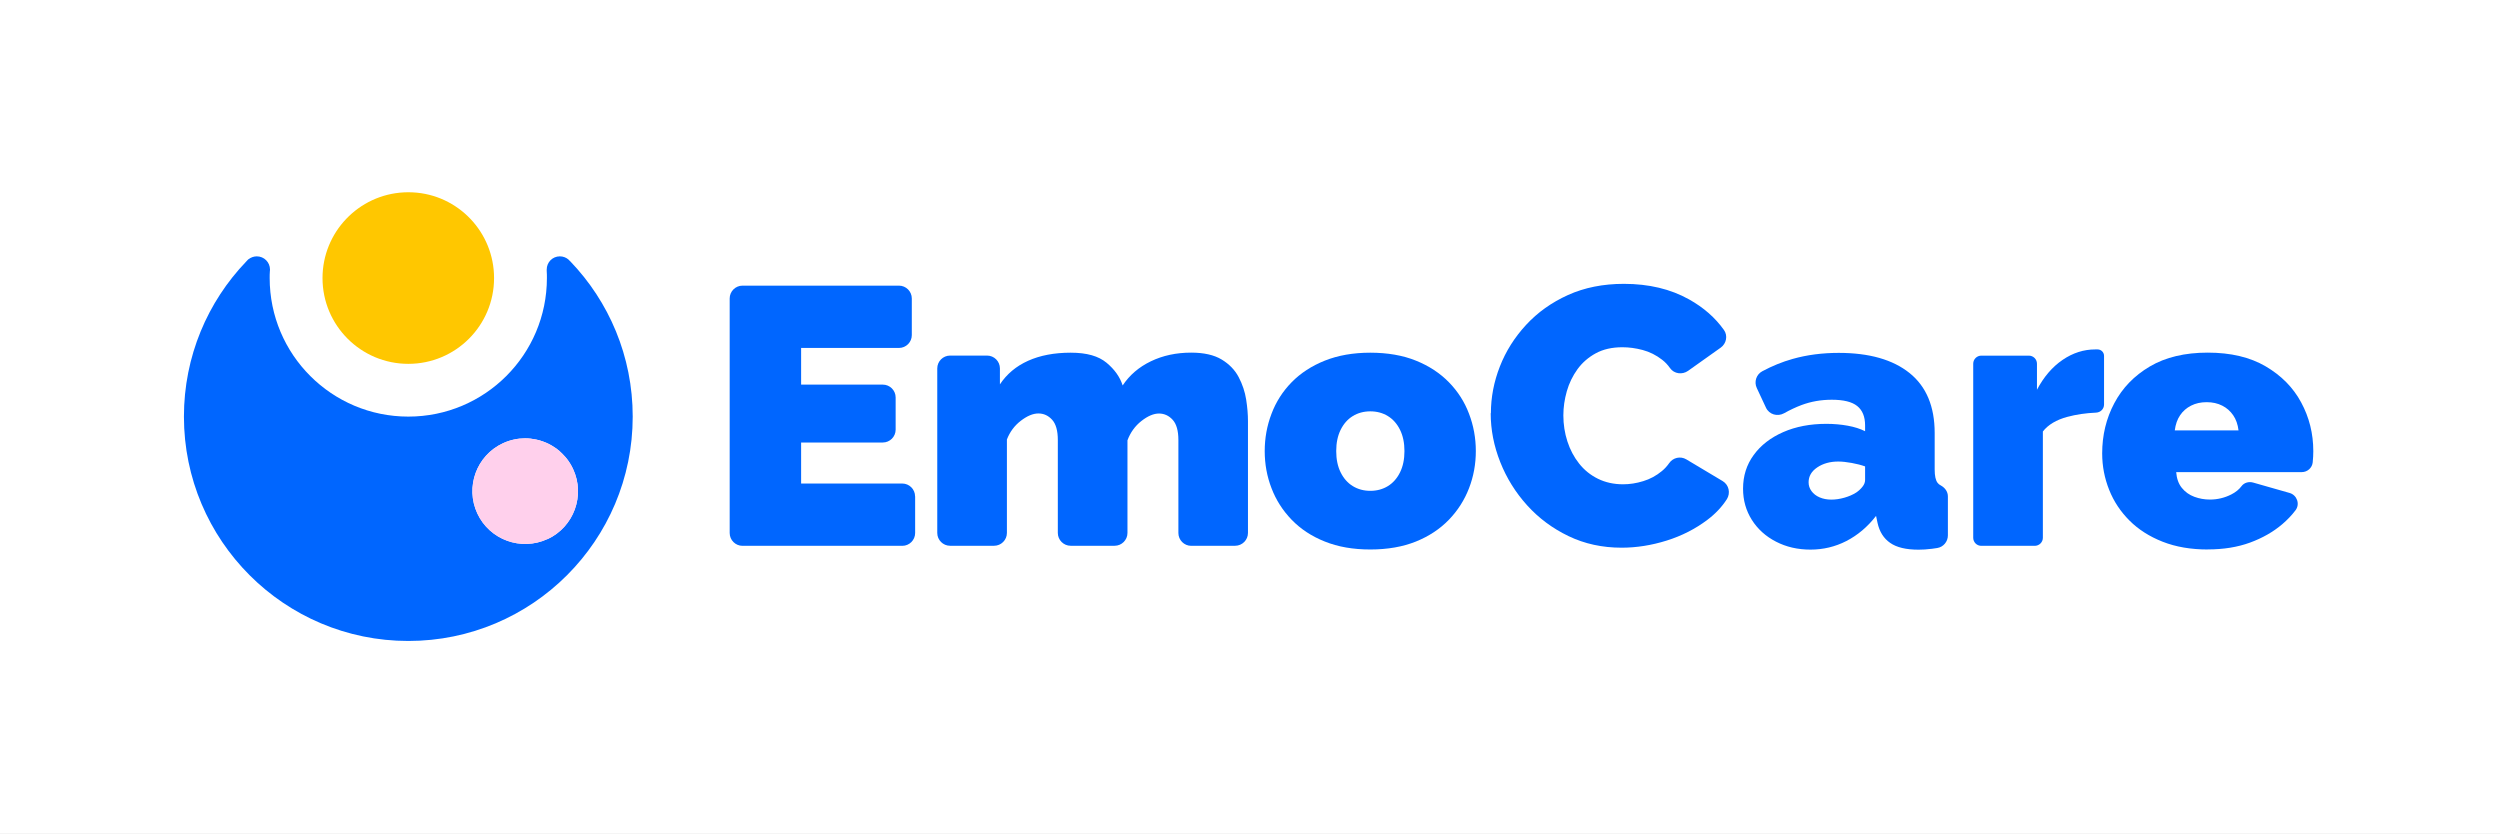
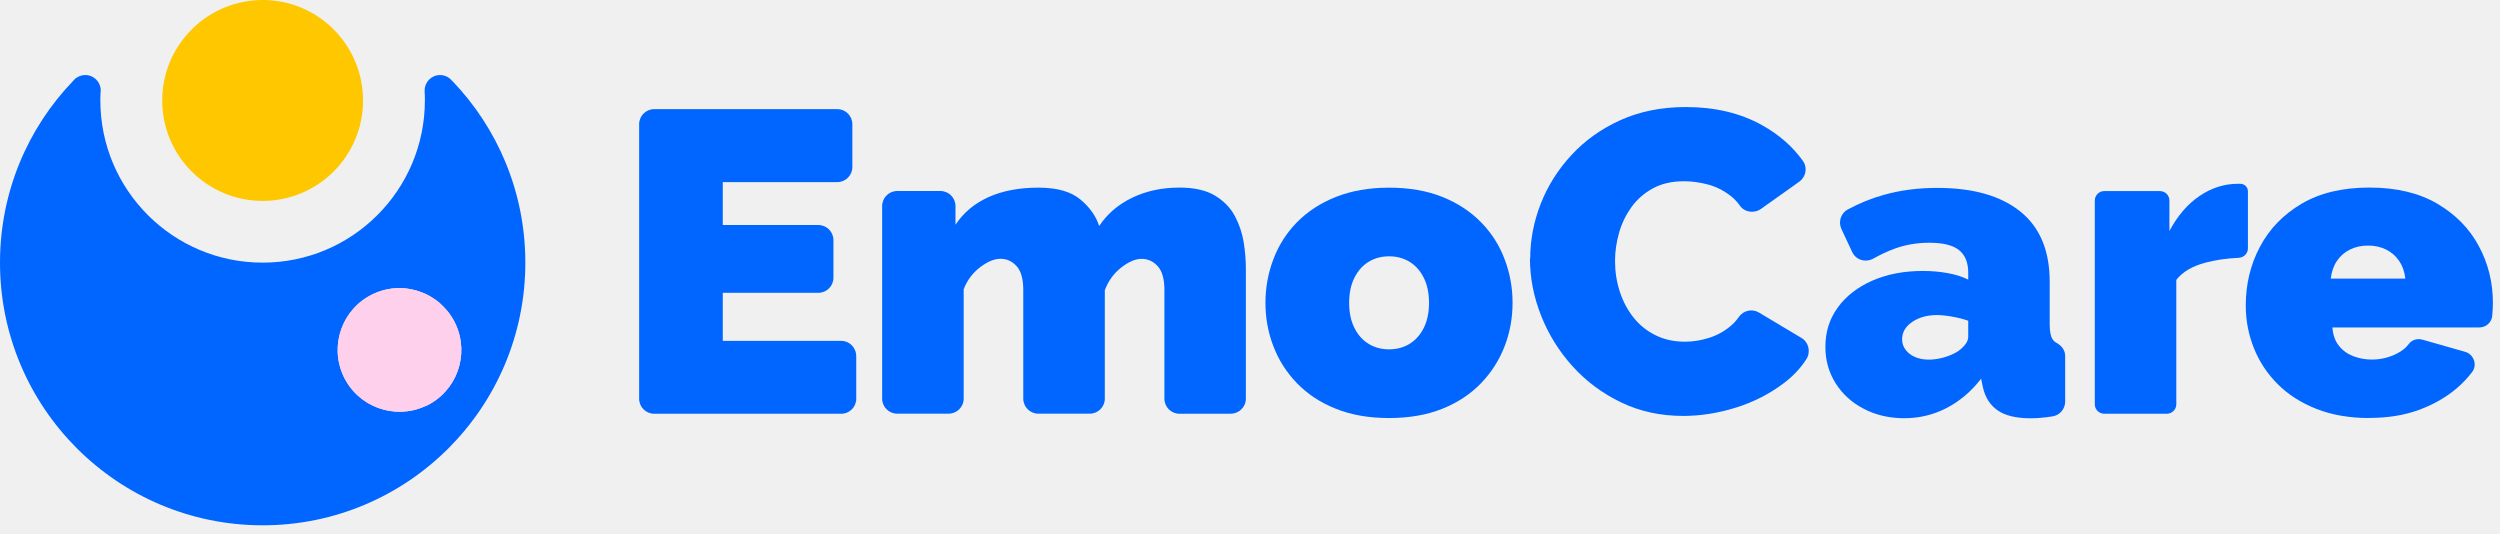
- <svg xmlns="http://www.w3.org/2000/svg" width="900" height="300" viewBox="0 0 900 300" fill="none">
-   <g clip-path="url(#clip0_668_46821)">
-     <rect width="900" height="300" fill="white" />
-     <path d="M193.031 158.239C193.885 158.401 194.763 158.678 195.571 158.978C194.763 158.655 193.885 158.424 193.031 158.239Z" fill="#ED1EFF" />
-     <path d="M205.266 94.062L205.22 94.016C205.035 93.831 204.851 93.624 204.643 93.439C204.643 93.439 204.643 93.393 204.574 93.37C203.766 92.701 202.704 92.285 201.549 92.285C198.917 92.285 196.816 94.408 196.816 97.039V97.524C196.886 98.354 196.886 99.231 196.886 100.085C196.886 127.639 174.561 149.977 146.995 149.977C119.43 149.977 97.082 127.639 97.082 100.085C97.082 99.254 97.082 98.447 97.151 97.639C97.151 97.478 97.197 97.316 97.197 97.154C97.197 97.108 97.197 97.085 97.197 97.039C97.197 94.408 95.073 92.285 92.441 92.285C91.31 92.285 90.271 92.701 89.44 93.347C89.44 93.347 89.44 93.347 89.394 93.347C89.163 93.6 88.909 93.831 88.678 94.108C74.757 108.601 66.215 128.285 66.215 149.977C66.215 194.585 102.392 230.747 146.995 230.747C191.599 230.747 227.776 194.585 227.776 149.977C227.776 128.239 219.211 108.554 205.266 94.039V94.062ZM197.094 194.054C187.582 198.462 176.269 194.354 171.837 184.847C167.404 175.316 171.537 164.008 181.048 159.577C183.634 158.377 186.381 157.801 189.059 157.801C190.398 157.801 191.737 157.962 193.03 158.239C193.884 158.401 194.762 158.677 195.57 158.977C197.001 159.485 198.34 160.154 199.61 161.031C200.049 161.285 200.464 161.585 200.857 161.931C201.18 162.162 201.48 162.416 201.78 162.739C201.965 162.877 202.15 163.039 202.311 163.224C202.473 163.385 202.634 163.547 202.773 163.708C203.258 164.193 203.696 164.701 204.135 165.254C204.966 166.339 205.705 167.539 206.305 168.831C210.738 178.339 206.628 189.67 197.094 194.101V194.054Z" fill="#0066FF" />
-     <path d="M177.862 100.108C177.862 117.162 164.057 130.985 146.996 130.985C129.934 130.985 116.105 117.162 116.105 100.108C116.105 83.585 129.103 70.085 145.403 69.254C145.934 69.208 146.488 69.208 146.996 69.208C147.503 69.208 148.058 69.208 148.589 69.254C164.911 70.062 177.862 83.585 177.862 100.108Z" fill="#FFC700" />
-     <path d="M197.092 194.055C187.58 198.462 176.267 194.355 171.835 184.847C167.402 175.316 171.535 164.008 181.046 159.578C183.632 158.378 186.379 157.801 189.057 157.801C190.397 157.801 191.736 157.962 193.028 158.239C193.883 158.401 194.76 158.678 195.568 158.978C196.999 159.485 198.338 160.155 199.608 161.032C200.047 161.285 200.462 161.585 200.855 161.932C201.178 162.162 201.478 162.416 201.778 162.739C201.963 162.878 202.148 163.039 202.309 163.224C202.471 163.385 202.632 163.547 202.771 163.708C203.256 164.193 203.694 164.701 204.133 165.255C204.964 166.339 205.703 167.539 206.303 168.832C210.736 178.339 206.626 189.67 197.092 194.101V194.055Z" fill="#FFD0EC" />
-     <path d="M329.45 178.685V191.885C329.45 194.423 327.373 196.5 324.833 196.5H267.301C264.761 196.5 262.684 194.423 262.684 191.885V107.446C262.684 104.908 264.761 102.831 267.301 102.831H323.633C326.172 102.831 328.25 104.908 328.25 107.446V120.646C328.25 123.185 326.172 125.262 323.633 125.262H288.402V138.462H317.815C320.354 138.462 322.432 140.539 322.432 143.077V154.685C322.432 157.223 320.354 159.3 317.815 159.3H288.402V174.07H324.81C327.35 174.07 329.427 176.146 329.427 178.685H329.45Z" fill="#0066FF" />
-     <path d="M444.675 196.5H428.838C426.298 196.5 424.22 194.423 424.22 191.885V158.4C424.22 155.054 423.528 152.631 422.165 151.131C420.803 149.631 419.141 148.869 417.225 148.869C415.309 148.869 413.185 149.769 410.899 151.569C408.614 153.369 406.951 155.677 405.889 158.516V191.862C405.889 194.4 403.812 196.477 401.272 196.477H385.434C382.895 196.477 380.817 194.4 380.817 191.862V158.377C380.817 155.031 380.125 152.608 378.762 151.108C377.4 149.608 375.761 148.846 373.822 148.846C371.883 148.846 369.782 149.723 367.496 151.477C365.21 153.231 363.548 155.469 362.486 158.216V191.862C362.486 194.4 360.408 196.477 357.869 196.477H342.031C339.492 196.477 337.414 194.4 337.414 191.862V132.623C337.414 130.085 339.492 128.008 342.031 128.008H355.352C357.892 128.008 359.97 130.085 359.97 132.623V138.369C362.44 134.654 365.811 131.816 370.128 129.877C374.445 127.939 379.547 126.969 385.434 126.969C391.322 126.969 395.454 128.192 398.363 130.592C401.272 133.016 403.188 135.739 404.158 138.762C406.628 135.046 409.999 132.139 414.316 130.062C418.633 127.985 423.458 126.946 428.838 126.946C433.409 126.946 437.056 127.777 439.781 129.416C442.505 131.054 444.56 133.177 445.922 135.762C447.284 138.346 448.184 141.069 448.623 143.862C449.062 146.677 449.269 149.239 449.269 151.592V191.862C449.269 194.4 447.191 196.477 444.652 196.477L444.675 196.5Z" fill="#0066FF" />
-     <path d="M493.298 197.815C487.133 197.815 481.685 196.869 476.929 194.953C472.173 193.061 468.202 190.43 464.993 187.107C461.784 183.784 459.36 180 457.744 175.753C456.105 171.507 455.297 167.053 455.297 162.392C455.297 157.73 456.105 153.253 457.744 148.961C459.36 144.669 461.784 140.884 464.993 137.607C468.202 134.33 472.196 131.723 476.929 129.83C481.685 127.938 487.133 126.969 493.298 126.969C499.462 126.969 505.026 127.915 509.735 129.83C514.445 131.723 518.393 134.33 521.602 137.607C524.811 140.884 527.235 144.669 528.851 148.961C530.49 153.253 531.298 157.73 531.298 162.392C531.298 167.053 530.49 171.507 528.851 175.753C527.212 180 524.811 183.784 521.602 187.107C518.393 190.43 514.422 193.061 509.735 194.953C505.026 196.846 499.554 197.815 493.298 197.815ZM481.039 162.392C481.039 165.346 481.57 167.907 482.632 170.053C483.694 172.2 485.148 173.861 486.995 174.992C488.842 176.123 490.943 176.7 493.321 176.7C495.699 176.7 497.8 176.123 499.647 174.992C501.493 173.861 502.948 172.2 504.01 170.053C505.072 167.907 505.603 165.346 505.603 162.392C505.603 159.438 505.072 156.876 504.01 154.73C502.948 152.584 501.493 150.923 499.647 149.792C497.8 148.661 495.699 148.084 493.321 148.084C490.943 148.084 488.842 148.661 486.995 149.792C485.148 150.923 483.694 152.584 482.632 154.73C481.57 156.876 481.039 159.438 481.039 162.392Z" fill="#0066FF" />
-     <path d="M536.722 148.754C536.722 143.031 537.807 137.423 539.954 131.931C542.101 126.438 545.241 121.454 549.396 116.954C553.529 112.477 558.562 108.877 564.495 106.2C570.428 103.523 577.146 102.185 584.604 102.185C593.584 102.185 601.411 104.054 608.083 107.792C613.323 110.723 617.502 114.392 620.642 118.823C622.073 120.854 621.496 123.692 619.464 125.146L607.713 133.5C605.636 134.977 602.68 134.608 601.226 132.531C600.395 131.354 599.448 130.338 598.363 129.508C596.216 127.846 593.884 126.669 591.368 126C588.851 125.331 586.427 125.008 584.049 125.008C580.356 125.008 577.17 125.723 574.492 127.177C571.813 128.631 569.62 130.546 567.889 132.923C566.18 135.3 564.887 137.931 564.056 140.838C563.225 143.746 562.81 146.654 562.81 149.538C562.81 152.792 563.294 155.908 564.264 158.908C565.234 161.908 566.642 164.561 568.489 166.892C570.336 169.223 572.598 171.046 575.276 172.362C577.955 173.677 580.979 174.346 584.303 174.346C586.681 174.346 589.105 173.977 591.553 173.215C594.023 172.477 596.262 171.254 598.271 169.592C599.264 168.785 600.141 167.815 600.903 166.731C602.288 164.723 604.966 164.123 607.067 165.369L620.157 173.192C622.42 174.554 623.066 177.508 621.658 179.723C619.88 182.492 617.525 184.985 614.639 187.154C610.322 190.408 605.451 192.9 600.002 194.608C594.554 196.315 589.129 197.169 583.772 197.169C576.823 197.169 570.474 195.785 564.703 193.015C558.931 190.246 553.967 186.554 549.789 181.938C545.61 177.323 542.378 172.131 540.092 166.361C537.807 160.592 536.652 154.731 536.652 148.754H536.722Z" fill="#0066FF" />
-     <path d="M627.5 175.915C627.5 171.346 628.77 167.284 631.332 163.8C633.872 160.292 637.427 157.546 641.952 155.561C646.477 153.577 651.649 152.584 657.467 152.584C660.191 152.584 662.777 152.815 665.178 153.253C667.602 153.692 669.679 154.361 671.434 155.238V153.138C671.434 150 670.487 147.692 668.594 146.169C666.701 144.646 663.654 143.907 659.429 143.907C655.55 143.907 651.926 144.553 648.532 145.823C646.5 146.584 644.399 147.577 642.252 148.777C639.874 150.092 636.873 149.215 635.742 146.746L632.441 139.684C631.402 137.469 632.256 134.815 634.403 133.661C637.935 131.769 641.583 130.269 645.369 129.207C650.517 127.753 656.035 127.038 661.922 127.038C672.912 127.038 681.431 129.461 687.456 134.307C693.482 139.153 696.483 146.353 696.483 155.884V169.015C696.483 171.323 696.829 172.938 697.545 173.838C697.822 174.207 698.192 174.507 698.653 174.738C700.177 175.569 701.239 176.977 701.239 178.707V192.738C701.239 194.977 699.623 196.938 697.407 197.284C696.76 197.377 696.114 197.469 695.513 197.561C693.713 197.792 692.097 197.884 690.688 197.884C686.21 197.884 682.793 197.077 680.461 195.438C678.129 193.823 676.605 191.423 675.913 188.238L675.382 185.723C672.311 189.692 668.733 192.692 664.693 194.769C660.653 196.846 656.335 197.861 651.764 197.861C647.193 197.861 643.06 196.915 639.367 195C635.673 193.107 632.764 190.477 630.663 187.153C628.562 183.83 627.5 180.092 627.5 175.938V175.915ZM668.133 177.392C669.102 176.723 669.887 176.007 670.511 175.2C671.134 174.415 671.434 173.607 671.434 172.777V167.907C670.026 167.4 668.41 166.984 666.609 166.661C664.808 166.338 663.192 166.153 661.784 166.153C658.783 166.153 656.266 166.869 654.188 168.277C652.11 169.684 651.095 171.484 651.095 173.63C651.095 174.807 651.441 175.846 652.157 176.815C652.849 177.761 653.819 178.523 655.066 179.053C656.289 179.584 657.697 179.861 659.29 179.861C660.791 179.861 662.338 179.63 663.977 179.169C665.593 178.707 666.978 178.107 668.133 177.369V177.392Z" fill="#0066FF" />
-     <path d="M755.148 125.792H754.293C750.161 125.792 746.236 127.038 742.542 129.554C738.848 132.069 735.778 135.646 733.308 140.307V130.938C733.308 129.346 732.015 128.03 730.399 128.03H713.268C711.652 128.03 710.359 129.346 710.359 130.938V193.592C710.359 195.207 711.652 196.5 713.268 196.5H732.5C734.116 196.5 735.432 195.207 735.432 193.592V155.33C737.348 152.884 740.303 151.13 744.251 150.069C747.437 149.215 750.877 148.707 754.594 148.546C756.187 148.477 757.456 147.207 757.456 145.638V128.1C757.456 126.83 756.417 125.792 755.148 125.792Z" fill="#0066FF" />
-     <path d="M794.786 197.816C788.714 197.816 783.312 196.892 778.556 195.023C773.8 193.154 769.829 190.616 766.62 187.408C763.411 184.2 760.964 180.531 759.302 176.354C757.639 172.2 756.785 167.816 756.785 163.223C756.785 156.669 758.24 150.623 761.149 145.154C764.057 139.662 768.305 135.254 773.939 131.931C779.572 128.608 786.521 126.946 794.786 126.946C803.051 126.946 810 128.585 815.633 131.885C821.266 135.185 825.537 139.5 828.423 144.877C831.332 150.254 832.787 156.092 832.787 162.416C832.787 163.708 832.717 165.046 832.579 166.385C832.579 166.385 832.579 166.408 832.579 166.431C832.371 168.439 830.663 169.962 828.631 169.962H783.427C783.612 172.292 784.281 174.208 785.482 175.662C786.659 177.116 788.16 178.177 789.961 178.846C791.762 179.516 793.632 179.839 795.571 179.839C798.295 179.839 800.881 179.216 803.282 177.992C804.829 177.208 806.052 176.216 806.93 175.039C807.876 173.746 809.585 173.285 811.131 173.723L824.245 177.462C826.923 178.223 828.077 181.477 826.392 183.692C825.03 185.492 823.437 187.154 821.659 188.677C818.357 191.492 814.456 193.708 809.977 195.346C805.498 196.985 800.442 197.792 794.809 197.792L794.786 197.816ZM782.919 154.939H805.868C805.614 152.792 804.967 150.969 803.951 149.492C802.936 148.016 801.62 146.839 800.004 146.031C798.364 145.2 796.517 144.785 794.393 144.785C792.269 144.785 790.422 145.2 788.783 146.031C787.144 146.862 785.828 148.016 784.836 149.492C783.82 150.969 783.196 152.792 782.919 154.939Z" fill="#0066FF" />
-   </g>
-   <defs>
-     <clipPath id="clip0_668_46821">
-       <rect width="900" height="300" fill="white" />
-     </clipPath>
-   </defs>
+ <svg xmlns="http://www.w3.org/2000/svg" version="1.1" id="Layer_1" x="0px" y="0px" viewBox="0 0 164 35" style="enable-background:new 0 0 164 35;" xml:space="preserve">
+   <path style="fill:#ED1EFF;" d="M27.051,18.993c0.182,0.034,0.369,0.094,0.542,0.158C27.42,19.081,27.233,19.032,27.051,18.993z" />
+   <path style="fill:#0066FF;" d="M29.66,5.302l-0.01-0.01c-0.039-0.039-0.079-0.084-0.123-0.123c0,0,0-0.01-0.015-0.015  c-0.172-0.143-0.399-0.231-0.645-0.231c-0.561,0-1.01,0.453-1.01,1.014V6.04c0.015,0.177,0.015,0.364,0.015,0.546  c0,5.878-4.762,10.643-10.642,10.643c-5.88,0-10.647-4.765-10.647-10.643c0-0.177,0-0.35,0.015-0.522c0-0.034,0.01-0.069,0.01-0.103  c0-0.01,0-0.015,0-0.025c0-0.561-0.453-1.014-1.014-1.014c-0.241,0-0.463,0.089-0.64,0.226c0,0,0,0-0.01,0  C4.895,5.204,4.841,5.253,4.792,5.312C1.822,8.403,0,12.603,0,17.23c0,9.516,7.717,17.23,17.231,17.23  c9.514,0,17.231-7.714,17.231-17.23c0-4.637-1.827-8.837-4.802-11.933V5.302z M27.917,26.633c-2.029,0.94-4.442,0.064-5.387-1.964  c-0.946-2.033-0.064-4.445,1.965-5.391c0.552-0.256,1.138-0.379,1.709-0.379c0.286,0,0.571,0.034,0.847,0.094  c0.182,0.034,0.369,0.094,0.542,0.158c0.305,0.108,0.591,0.251,0.862,0.438c0.094,0.054,0.182,0.118,0.266,0.192  c0.069,0.049,0.133,0.103,0.197,0.172c0.039,0.03,0.079,0.064,0.113,0.103c0.035,0.034,0.069,0.069,0.099,0.103  c0.103,0.103,0.197,0.212,0.291,0.33c0.177,0.231,0.335,0.487,0.463,0.763c0.946,2.028,0.069,4.445-1.965,5.391V26.633z" />
+   <path style="fill:#FFC700;" d="M23.815,6.592c0,3.638-2.945,6.587-6.584,6.587s-6.589-2.949-6.589-6.587  c0-3.525,2.773-6.405,6.249-6.582C17.004,0,17.123,0,17.231,0c0.108,0,0.227,0,0.34,0.01C21.052,0.182,23.815,3.067,23.815,6.592z" />
+   <path style="fill:#FFD0EC;" d="M27.917,26.633c-2.029,0.94-4.442,0.064-5.387-1.964c-0.946-2.033-0.064-4.445,1.965-5.391  c0.552-0.256,1.138-0.379,1.709-0.379c0.286,0,0.571,0.034,0.847,0.094c0.182,0.034,0.369,0.094,0.542,0.158  c0.305,0.108,0.591,0.251,0.862,0.438c0.094,0.054,0.182,0.118,0.266,0.192c0.069,0.049,0.133,0.103,0.197,0.172  c0.039,0.03,0.079,0.064,0.113,0.103c0.035,0.034,0.069,0.069,0.099,0.103c0.103,0.103,0.197,0.212,0.291,0.33  c0.177,0.231,0.335,0.487,0.463,0.763c0.946,2.028,0.069,4.445-1.965,5.391V26.633z" />
+   <path style="fill:#0066FF;" d="M56.17,23.342v2.816c0,0.542-0.443,0.985-0.985,0.985H42.913c-0.542,0-0.985-0.443-0.985-0.985V8.145  c0-0.542,0.443-0.985,0.985-0.985h12.016c0.542,0,0.985,0.443,0.985,0.985v2.816c0,0.542-0.443,0.985-0.985,0.985h-7.515v2.816  h6.274c0.542,0,0.985,0.443,0.985,0.985v2.476c0,0.542-0.443,0.985-0.985,0.985h-6.274v3.151h7.766c0.542,0,0.985,0.443,0.985,0.984  H56.17z" />
+   <path style="fill:#0066FF;" d="M80.748,27.142h-3.378c-0.542,0-0.985-0.443-0.985-0.985v-7.143c0-0.714-0.148-1.231-0.438-1.551  c-0.291-0.32-0.645-0.482-1.054-0.482c-0.409,0-0.862,0.192-1.349,0.576c-0.488,0.384-0.842,0.876-1.069,1.482v7.114  c0,0.542-0.443,0.984-0.985,0.984h-3.378c-0.542,0-0.985-0.443-0.985-0.984V19.01c0-0.714-0.148-1.231-0.438-1.551  c-0.291-0.32-0.64-0.482-1.054-0.482c-0.414,0-0.862,0.187-1.349,0.561c-0.488,0.374-0.842,0.852-1.069,1.437v7.178  c0,0.542-0.443,0.984-0.985,0.984h-3.378c-0.542,0-0.985-0.443-0.985-0.984V13.516c0-0.542,0.443-0.985,0.985-0.985h2.841  c0.542,0,0.985,0.443,0.985,0.985v1.226c0.527-0.793,1.246-1.398,2.167-1.812c0.921-0.414,2.009-0.62,3.265-0.62  c1.256,0,2.137,0.261,2.758,0.773c0.621,0.517,1.029,1.098,1.236,1.743c0.527-0.793,1.246-1.413,2.167-1.856  c0.921-0.443,1.95-0.665,3.097-0.665c0.975,0,1.753,0.177,2.334,0.527c0.581,0.35,1.019,0.802,1.31,1.354  c0.291,0.551,0.483,1.132,0.576,1.728c0.093,0.601,0.138,1.147,0.138,1.649v8.59c0,0.542-0.443,0.984-0.985,0.984L80.748,27.142z" />
+   <path style="fill:#0066FF;" d="M91.119,27.423c-1.315,0-2.477-0.202-3.491-0.61c-1.014-0.404-1.862-0.965-2.546-1.674  c-0.685-0.709-1.202-1.516-1.546-2.422c-0.35-0.906-0.522-1.856-0.522-2.85c0-0.994,0.172-1.949,0.522-2.865  c0.345-0.916,0.862-1.723,1.546-2.422c0.684-0.699,1.536-1.255,2.546-1.659c1.014-0.404,2.177-0.61,3.491-0.61  c1.315,0,2.502,0.202,3.506,0.61c1.005,0.404,1.847,0.96,2.531,1.659c0.684,0.699,1.202,1.506,1.546,2.422  c0.35,0.916,0.522,1.871,0.522,2.865c0,0.994-0.172,1.945-0.522,2.85c-0.35,0.906-0.862,1.713-1.546,2.422  c-0.685,0.709-1.532,1.27-2.531,1.674C93.621,27.216,92.454,27.423,91.119,27.423z M88.504,19.866c0,0.63,0.113,1.177,0.34,1.634  c0.227,0.458,0.537,0.812,0.931,1.053c0.394,0.241,0.842,0.364,1.349,0.364c0.507,0,0.955-0.123,1.349-0.364  c0.394-0.241,0.704-0.596,0.931-1.053c0.227-0.458,0.34-1.004,0.34-1.634c0-0.63-0.113-1.177-0.34-1.634  c-0.227-0.458-0.537-0.812-0.931-1.054s-0.842-0.364-1.349-0.364c-0.507,0-0.955,0.123-1.349,0.364  c-0.394,0.241-0.704,0.596-0.931,1.054C88.617,18.69,88.504,19.236,88.504,19.866z" />
+   <path style="fill:#0066FF;" d="M100.382,16.957c0-1.221,0.231-2.417,0.689-3.589c0.458-1.172,1.128-2.235,2.014-3.195  c0.882-0.955,1.955-1.723,3.221-2.294c1.266-0.571,2.699-0.857,4.289-0.857c1.916,0,3.585,0.399,5.008,1.196  c1.118,0.625,2.009,1.408,2.679,2.353c0.305,0.433,0.182,1.039-0.251,1.349l-2.507,1.782c-0.443,0.315-1.074,0.236-1.384-0.207  c-0.177-0.251-0.379-0.468-0.611-0.645c-0.458-0.354-0.955-0.606-1.492-0.748c-0.537-0.143-1.054-0.212-1.561-0.212  c-0.788,0-1.468,0.153-2.039,0.463c-0.571,0.31-1.039,0.719-1.408,1.226c-0.364,0.507-0.64,1.068-0.817,1.689  c-0.177,0.62-0.266,1.241-0.266,1.856c0,0.694,0.103,1.359,0.31,1.999c0.207,0.64,0.507,1.206,0.901,1.703  c0.394,0.497,0.876,0.886,1.448,1.167c0.571,0.281,1.216,0.423,1.925,0.423c0.507,0,1.024-0.079,1.546-0.241  c0.527-0.158,1.005-0.419,1.433-0.773c0.212-0.172,0.399-0.379,0.561-0.611c0.296-0.428,0.867-0.556,1.315-0.29l2.792,1.669  c0.482,0.29,0.621,0.92,0.32,1.393c-0.379,0.591-0.881,1.123-1.497,1.585c-0.921,0.694-1.96,1.226-3.122,1.59  c-1.162,0.364-2.319,0.547-3.462,0.547c-1.482,0-2.837-0.295-4.068-0.886c-1.231-0.591-2.29-1.379-3.181-2.363  c-0.891-0.985-1.581-2.092-2.068-3.323c-0.488-1.231-0.734-2.481-0.734-3.756H100.382z" />
+   <path style="fill:#0066FF;" d="M119.745,22.751c0-0.975,0.271-1.841,0.817-2.584c0.542-0.748,1.3-1.334,2.265-1.757  c0.965-0.423,2.068-0.635,3.309-0.635c0.581,0,1.133,0.049,1.645,0.143c0.517,0.094,0.96,0.236,1.335,0.423v-0.448  c0-0.67-0.202-1.162-0.606-1.487c-0.404-0.325-1.054-0.482-1.955-0.482c-0.827,0-1.601,0.138-2.324,0.409  c-0.433,0.162-0.882,0.374-1.34,0.63c-0.507,0.281-1.147,0.094-1.389-0.433l-0.704-1.506c-0.222-0.473-0.039-1.039,0.419-1.285  c0.753-0.404,1.532-0.724,2.339-0.95c1.098-0.31,2.275-0.463,3.531-0.463c2.344,0,4.161,0.517,5.447,1.551s1.926,2.57,1.926,4.603  v2.801c0,0.492,0.074,0.837,0.227,1.029c0.059,0.079,0.138,0.143,0.236,0.192c0.325,0.177,0.552,0.478,0.552,0.847v2.993  c0,0.478-0.345,0.896-0.818,0.97c-0.138,0.02-0.276,0.039-0.404,0.059c-0.384,0.049-0.729,0.069-1.029,0.069  c-0.955,0-1.684-0.172-2.181-0.522c-0.497-0.345-0.823-0.856-0.97-1.536l-0.113-0.537c-0.655,0.847-1.418,1.487-2.28,1.93  c-0.862,0.443-1.783,0.66-2.758,0.66c-0.975,0-1.857-0.202-2.645-0.611c-0.788-0.404-1.408-0.965-1.856-1.674  c-0.448-0.709-0.675-1.507-0.675-2.393V22.751z M128.412,23.066c0.207-0.143,0.374-0.295,0.507-0.468  c0.133-0.167,0.197-0.34,0.197-0.517v-1.039c-0.3-0.108-0.645-0.197-1.029-0.266c-0.384-0.069-0.729-0.108-1.029-0.108  c-0.64,0-1.177,0.153-1.62,0.453c-0.443,0.3-0.66,0.684-0.66,1.142c0,0.251,0.074,0.473,0.227,0.679  c0.148,0.202,0.355,0.364,0.621,0.478c0.261,0.113,0.561,0.172,0.901,0.172c0.32,0,0.65-0.049,1-0.148  c0.345-0.098,0.64-0.226,0.886-0.384V23.066z" />
+   <path style="fill:#0066FF;" d="M146.973,12.058h-0.182c-0.881,0-1.719,0.266-2.507,0.802c-0.788,0.537-1.443,1.3-1.97,2.294v-1.999  c0-0.34-0.276-0.62-0.621-0.62h-3.654c-0.345,0-0.62,0.281-0.62,0.62v13.366c0,0.345,0.276,0.62,0.62,0.62h4.102  c0.345,0,0.625-0.276,0.625-0.62V18.36c0.409-0.522,1.039-0.896,1.881-1.122c0.679-0.182,1.413-0.29,2.206-0.325  c0.34-0.015,0.611-0.286,0.611-0.62v-3.741C147.466,12.28,147.244,12.058,146.973,12.058z" />
+   <path style="fill:#0066FF;" d="M155.428,27.423c-1.295,0-2.447-0.197-3.462-0.596c-1.014-0.399-1.862-0.94-2.546-1.625  c-0.684-0.684-1.206-1.467-1.561-2.358c-0.355-0.886-0.537-1.821-0.537-2.801c0-1.398,0.31-2.688,0.931-3.855  c0.621-1.172,1.527-2.112,2.728-2.821c1.202-0.709,2.684-1.063,4.447-1.063c1.763,0,3.245,0.35,4.447,1.053  c1.202,0.704,2.113,1.625,2.728,2.772c0.621,1.147,0.931,2.393,0.931,3.741c0,0.276-0.015,0.561-0.044,0.847c0,0,0,0.005,0,0.01  c-0.044,0.428-0.409,0.753-0.842,0.753h-9.642c0.039,0.497,0.182,0.906,0.438,1.216c0.251,0.31,0.571,0.537,0.955,0.679  c0.384,0.143,0.783,0.212,1.197,0.212c0.581,0,1.133-0.133,1.645-0.394c0.33-0.167,0.591-0.379,0.778-0.63  c0.202-0.276,0.566-0.374,0.896-0.281l2.797,0.797c0.571,0.163,0.818,0.856,0.458,1.329c-0.291,0.384-0.63,0.738-1.009,1.063  c-0.704,0.601-1.536,1.073-2.492,1.423c-0.955,0.349-2.034,0.522-3.235,0.522L155.428,27.423z M152.897,18.276h4.895  c-0.054-0.458-0.192-0.847-0.409-1.162c-0.217-0.315-0.497-0.566-0.842-0.738c-0.35-0.177-0.744-0.266-1.197-0.266  s-0.847,0.089-1.197,0.266c-0.35,0.177-0.63,0.423-0.842,0.738C153.089,17.429,152.956,17.818,152.897,18.276z" />
</svg>
